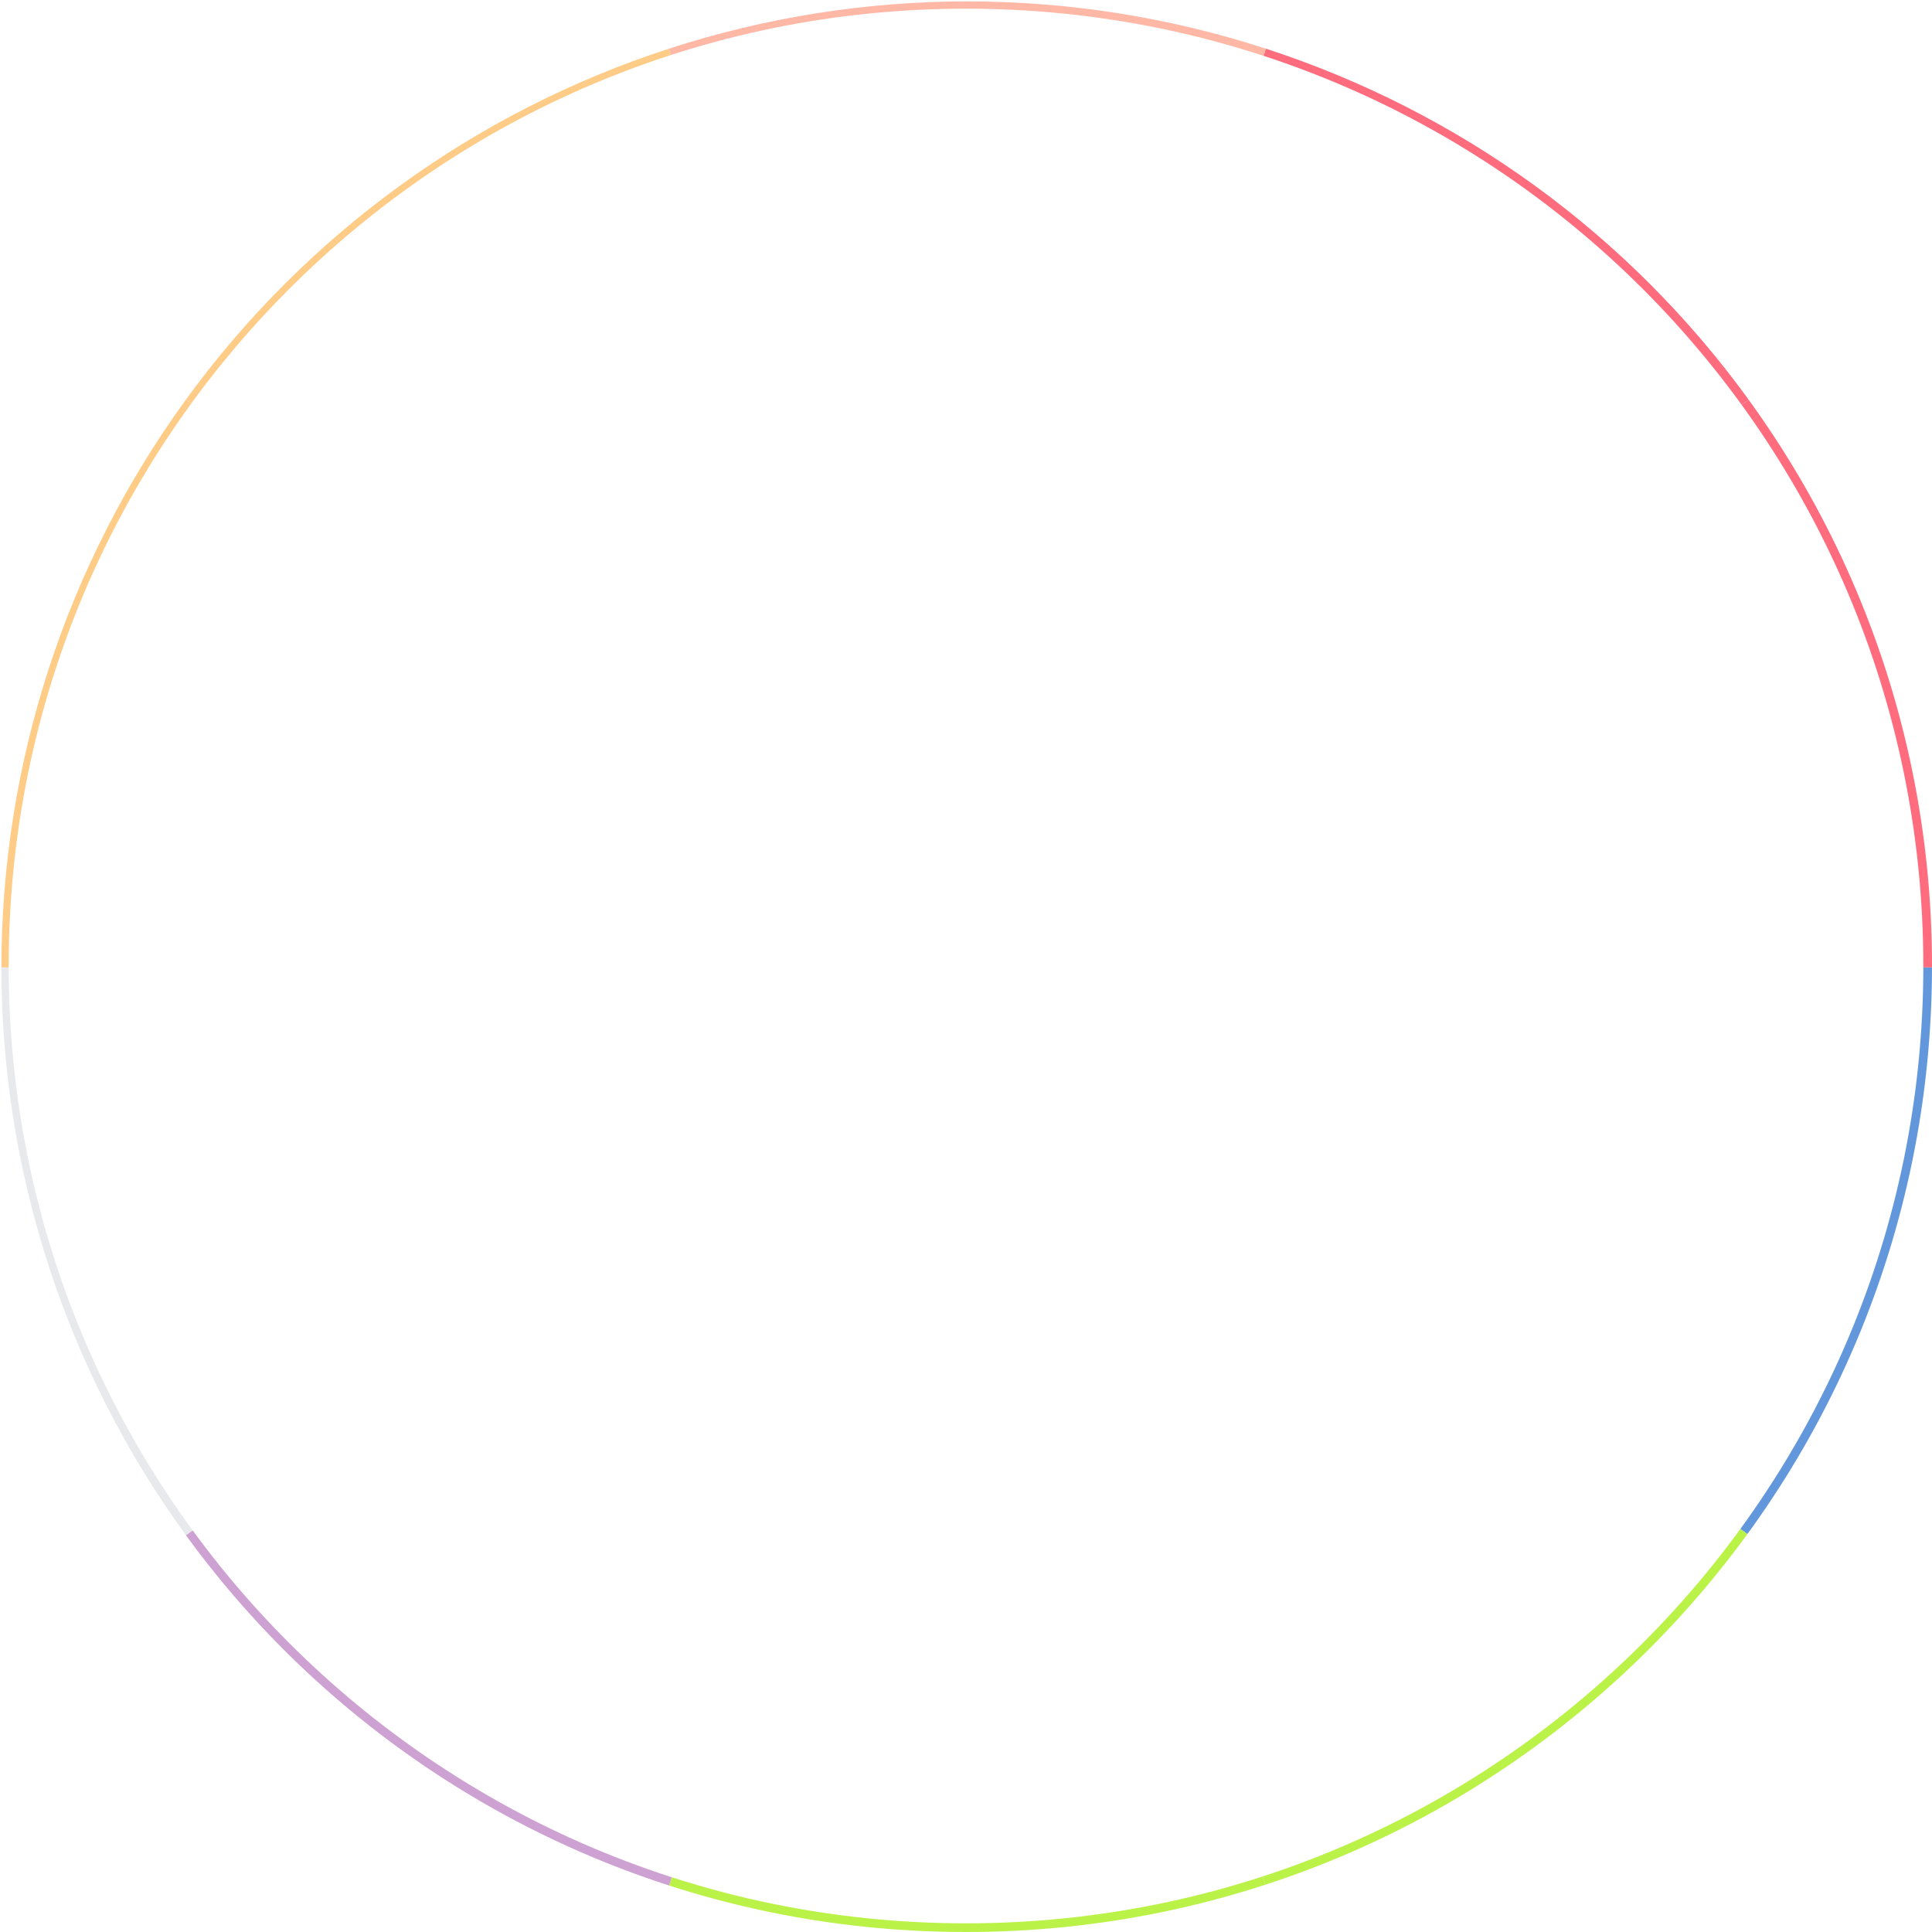
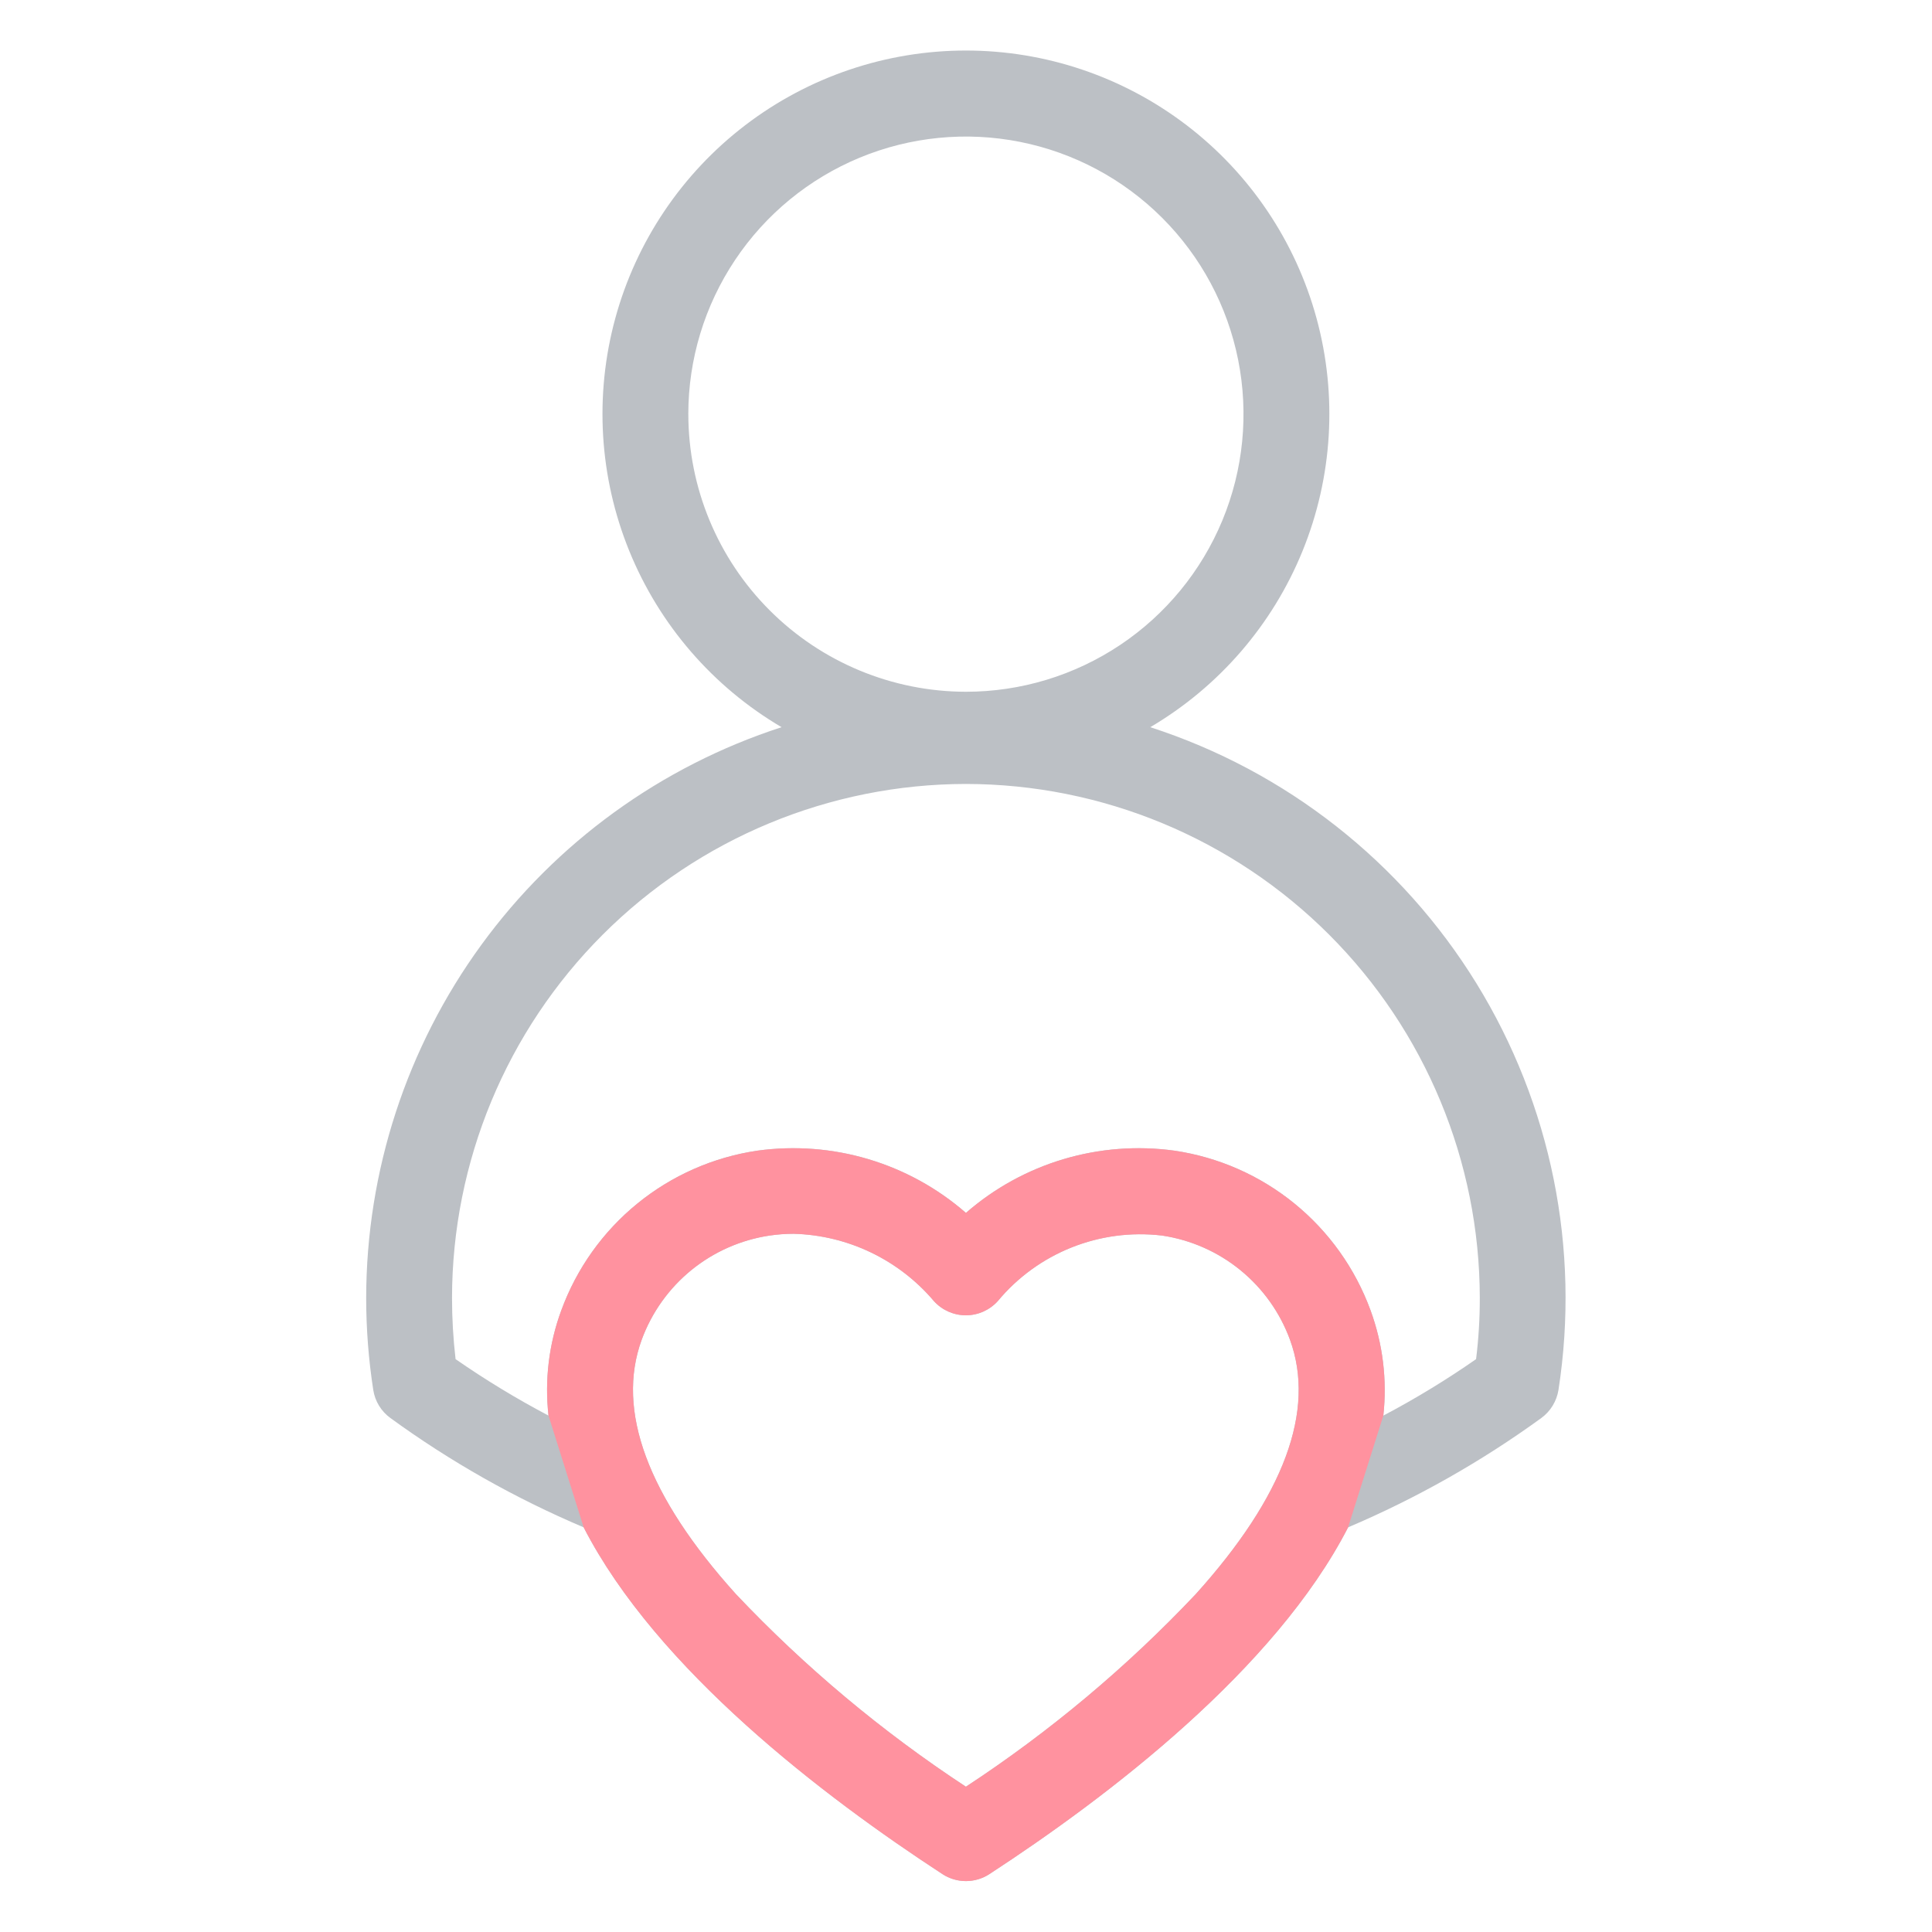
- <svg xmlns="http://www.w3.org/2000/svg" preserveAspectRatio="none" overflow="visible" style="display: block;" width="797.474" height="797.474" viewBox="0 0 797.474 797.474" fill="none">
-   <g id="Mask group">
-     <mask id="mask0_0_12" style="mask-type:alpha" maskUnits="userSpaceOnUse" x="0" y="0" width="798" height="798">
-       <path id="Ellipse 719" d="M398.737 1.791C617.964 1.791 795.683 179.51 795.683 398.737C795.683 617.964 617.964 795.683 398.737 795.683C179.51 795.683 1.791 617.964 1.791 398.737C1.791 179.51 179.51 1.791 398.737 1.791Z" stroke="black" stroke-width="3.582" />
-     </mask>
-     <g mask="url(#mask0_0_12)">
-       <g id="Circle">
-         <path id="Ellipse 709" d="M798.057 399.32C798.057 483.526 771.4 565.569 721.905 633.692L673.518 598.537C715.588 540.632 738.247 470.895 738.247 399.32H798.057Z" fill="#6397DC" />
-         <path id="Ellipse 710" d="M721.905 633.692C672.411 701.816 602.621 752.521 522.537 778.542L504.054 721.659C572.126 699.541 631.447 656.441 673.518 598.537L721.905 633.692Z" fill="#BBF247" />
-         <path id="Ellipse 711" d="M522.537 778.542C442.453 804.563 356.187 804.563 276.104 778.542L294.586 721.659C362.657 743.776 435.983 743.776 504.054 721.659L522.537 778.542Z" fill="#BBF247" />
-         <path id="Ellipse 712" d="M276.104 778.542C196.02 752.521 126.23 701.816 76.735 633.692L125.123 598.537C167.193 656.441 226.515 699.541 294.586 721.659L276.104 778.542Z" fill="#CEA1D3" />
-         <path id="Ellipse 713" d="M76.735 633.692C27.241 565.569 0.583 483.525 0.583 399.32L60.394 399.32C60.394 470.895 83.053 540.632 125.123 598.537L76.735 633.692Z" fill="#E7E9ED" />
-         <path id="Ellipse 714" d="M0.583 399.32C0.583 315.115 27.241 233.072 76.735 164.949L125.123 200.104C83.053 258.009 60.394 327.746 60.394 399.32L0.583 399.32Z" fill="#FECC86" />
-         <path id="Ellipse 715" d="M76.735 164.949C126.23 96.825 196.02 46.12 276.104 20.099L294.586 76.982C226.515 99.1 167.193 142.2 125.123 200.104L76.735 164.949Z" fill="#FECC86" />
-         <path id="Ellipse 716" d="M276.104 20.099C356.187 -5.922 442.453 -5.922 522.537 20.099L504.054 76.982C435.983 54.864 362.657 54.864 294.586 76.982L276.104 20.099Z" fill="#FFB7A6" />
-         <path id="Ellipse 717" d="M522.537 20.099C602.621 46.12 672.411 96.826 721.906 164.949L673.518 200.105C631.447 142.2 572.126 99.1 504.054 76.982L522.537 20.099Z" fill="#FE6C7D" />
-         <path id="Ellipse 718" d="M721.906 164.949C771.4 233.072 798.057 315.116 798.057 399.321L738.247 399.321C738.247 327.746 715.588 258.009 673.518 200.105L721.906 164.949Z" fill="#FE6C7D" />
-       </g>
-     </g>
+ <svg xmlns="http://www.w3.org/2000/svg" preserveAspectRatio="none" overflow="visible" style="display: block;" width="94.553" height="94.553" viewBox="0 0 94.553 94.553" fill="none">
+   <g id="icon">
+     <path id="Vector" fill-rule="evenodd" clip-rule="evenodd" d="M47.272 38.367C53.94 38.375 60.332 41.028 65.047 45.742C69.762 50.457 72.414 56.849 72.422 63.517C72.424 64.52 72.363 65.522 72.24 66.517C70.786 67.531 69.269 68.454 67.701 69.28C67.893 67.537 67.678 65.772 67.074 64.126C66.326 62.081 65.04 60.276 63.352 58.901C61.664 57.526 59.636 56.632 57.482 56.314C53.798 55.805 50.075 56.915 47.273 59.359C44.47 56.915 40.746 55.804 37.062 56.314C34.908 56.632 32.88 57.526 31.193 58.901C29.504 60.276 28.219 62.081 27.471 64.126C26.863 65.771 26.648 67.537 26.844 69.28C25.273 68.452 23.755 67.529 22.296 66.517C22.18 65.521 22.122 64.52 22.122 63.517C22.131 56.85 24.783 50.457 29.498 45.742C34.212 41.028 40.604 38.375 47.273 38.367H47.272ZM33.686 20.27C33.686 17.583 34.483 14.956 35.976 12.722C37.468 10.487 39.59 8.746 42.072 7.717C44.555 6.689 47.287 6.42 49.922 6.944C52.557 7.468 54.978 8.762 56.878 10.662C58.779 12.562 60.072 14.982 60.597 17.618C61.121 20.253 60.852 22.985 59.824 25.468C58.795 27.95 57.054 30.072 54.82 31.565C52.586 33.058 49.959 33.855 47.272 33.855C43.67 33.851 40.217 32.418 37.67 29.871C35.123 27.325 33.691 23.872 33.687 20.27L33.686 20.27ZM58.519 78.019C62.845 73.221 64.396 69.033 63.133 65.569C62.644 64.234 61.804 63.055 60.702 62.158C59.599 61.26 58.275 60.676 56.869 60.467C53.818 60.106 50.791 61.315 48.829 63.679C48.429 64.119 47.863 64.37 47.269 64.37C46.674 64.37 46.108 64.119 45.709 63.679C43.994 61.652 41.495 60.452 38.841 60.381C38.449 60.381 38.057 60.41 37.669 60.467C36.262 60.676 34.938 61.26 33.835 62.158C32.733 63.056 31.893 64.234 31.404 65.569C30.141 69.033 31.693 73.221 36.018 78.019H36.019C39.392 81.585 43.169 84.748 47.272 87.442C51.374 84.749 55.149 81.586 58.519 78.019L58.519 78.019ZM17.921 63.517C17.921 65.025 18.036 66.531 18.267 68.022C18.352 68.576 18.655 69.073 19.11 69.401C22.047 71.538 25.22 73.332 28.565 74.749C32.144 81.709 40.322 87.935 46.125 91.719C46.466 91.942 46.865 92.06 47.272 92.06C47.68 92.06 48.079 91.942 48.42 91.719C54.222 87.937 62.402 81.704 65.976 74.749V74.749C69.319 73.329 72.491 71.534 75.431 69.4C75.883 69.07 76.185 68.574 76.273 68.022C77.342 61.123 75.918 54.07 72.257 48.126C68.595 42.182 62.936 37.737 56.294 35.589C59.658 33.609 62.277 30.578 63.748 26.964C65.219 23.349 65.46 19.35 64.434 15.584C63.408 11.819 61.172 8.495 58.071 6.126C54.97 3.757 51.175 2.473 47.273 2.473C43.37 2.473 39.575 3.757 36.474 6.126C33.373 8.495 31.136 11.819 30.111 15.584C29.085 19.35 29.326 23.349 30.797 26.964C32.268 30.579 34.887 33.61 38.251 35.589C32.349 37.502 27.203 41.235 23.551 46.251C19.899 51.268 17.929 57.311 17.921 63.516L17.921 63.517Z" fill="#BCC0C5" />
+     <path id="Vector_2" fill-rule="evenodd" clip-rule="evenodd" d="M67.701 69.282C67.893 67.538 67.678 65.774 67.074 64.127C66.326 62.083 65.04 60.278 63.352 58.903C61.664 57.528 59.636 56.634 57.482 56.315C53.799 55.807 50.075 56.917 47.273 59.361C44.47 56.917 40.746 55.806 37.062 56.315C34.909 56.634 32.881 57.528 31.193 58.903C29.505 60.278 28.219 62.083 27.471 64.127C26.863 65.773 26.648 67.538 26.845 69.282L28.565 74.751C32.144 81.711 40.322 87.936 46.125 91.721C46.466 91.944 46.865 92.062 47.273 92.062C47.68 92.062 48.079 91.944 48.42 91.721C54.223 87.939 62.402 81.706 65.976 74.751L67.701 69.282ZM63.133 65.571C64.397 69.035 62.845 73.223 58.519 78.02C55.15 81.588 51.375 84.751 47.272 87.443C43.169 84.749 39.392 81.587 36.019 78.02C31.693 73.223 30.141 69.034 31.404 65.571C31.894 64.236 32.733 63.057 33.836 62.159C34.938 61.262 36.263 60.678 37.669 60.469C38.057 60.412 38.449 60.383 38.841 60.383C41.496 60.453 43.994 61.654 45.709 63.681C46.108 64.121 46.675 64.372 47.269 64.372C47.863 64.372 48.43 64.121 48.829 63.681C50.791 61.317 53.818 60.108 56.869 60.469C58.276 60.678 59.6 61.261 60.702 62.159C61.805 63.057 62.645 64.236 63.133 65.571Z" fill="#FF929F" />
  </g>
</svg>
